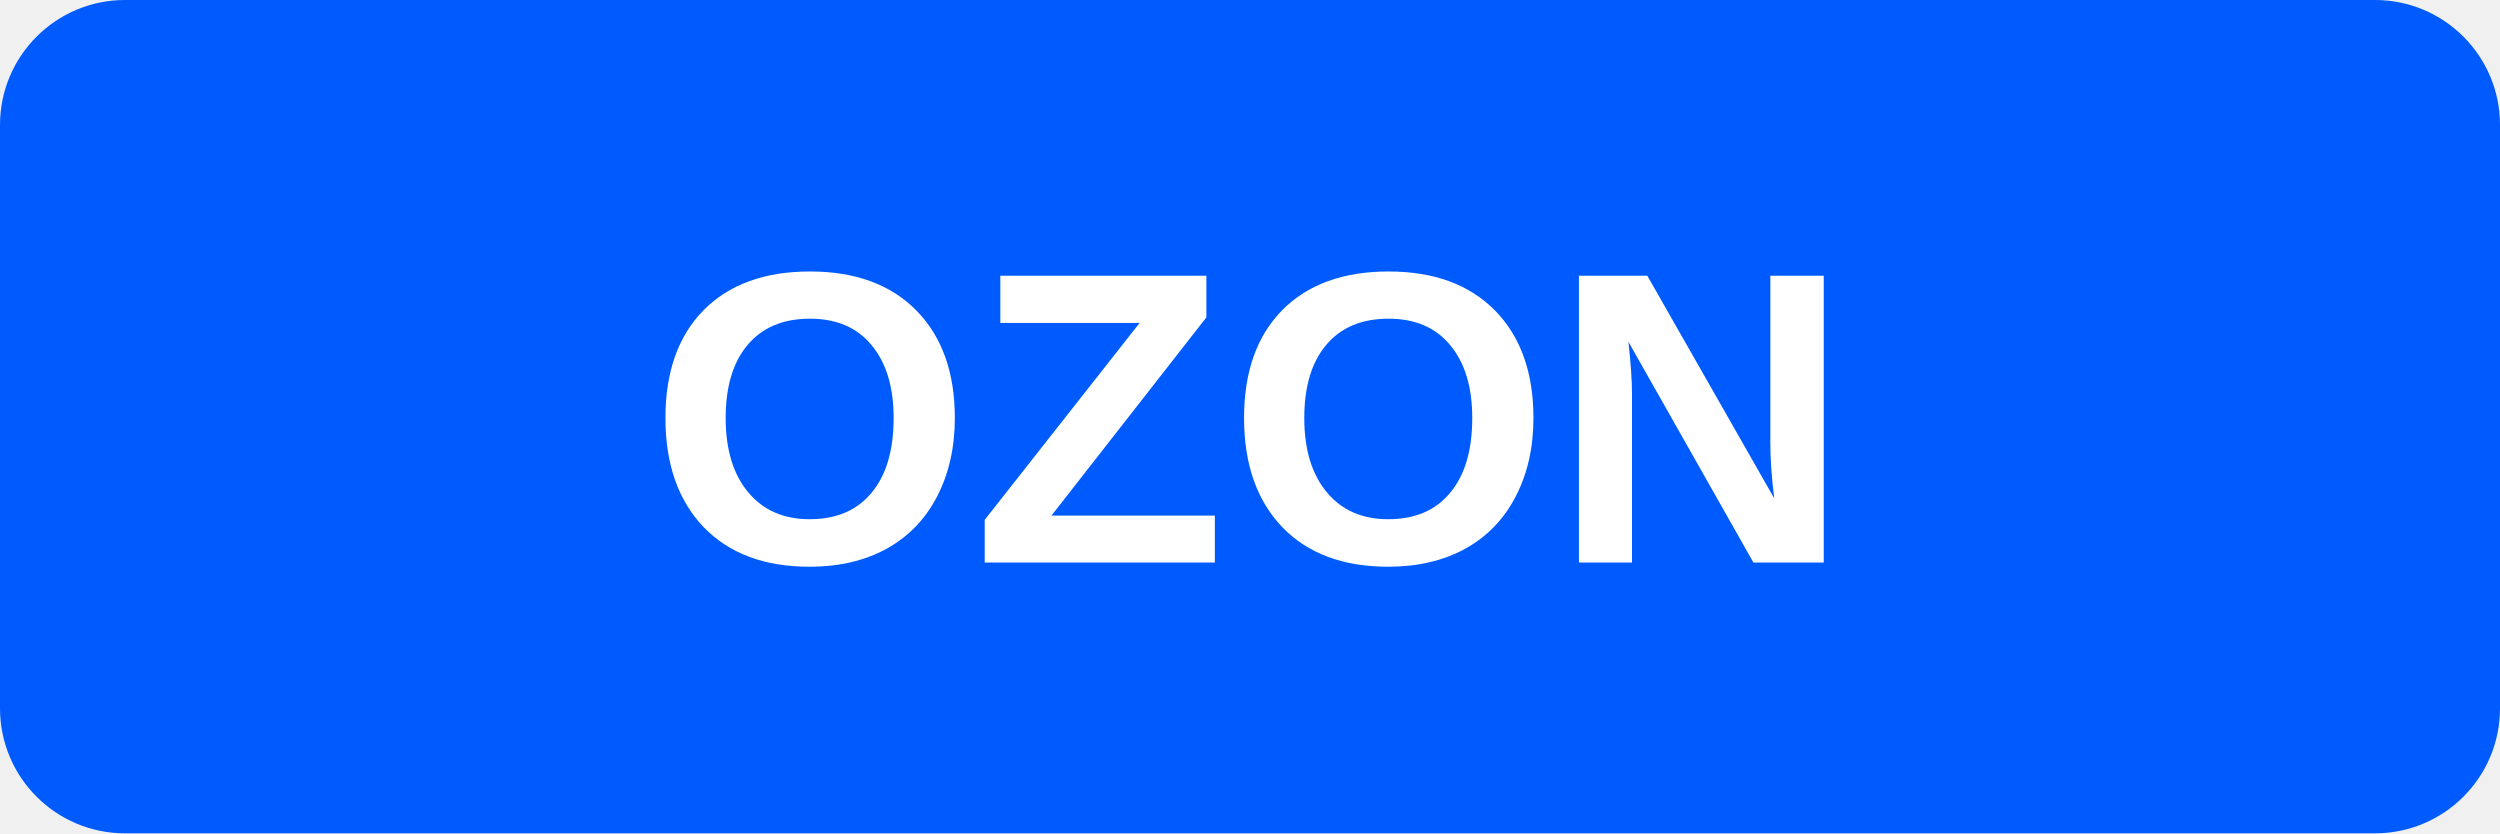
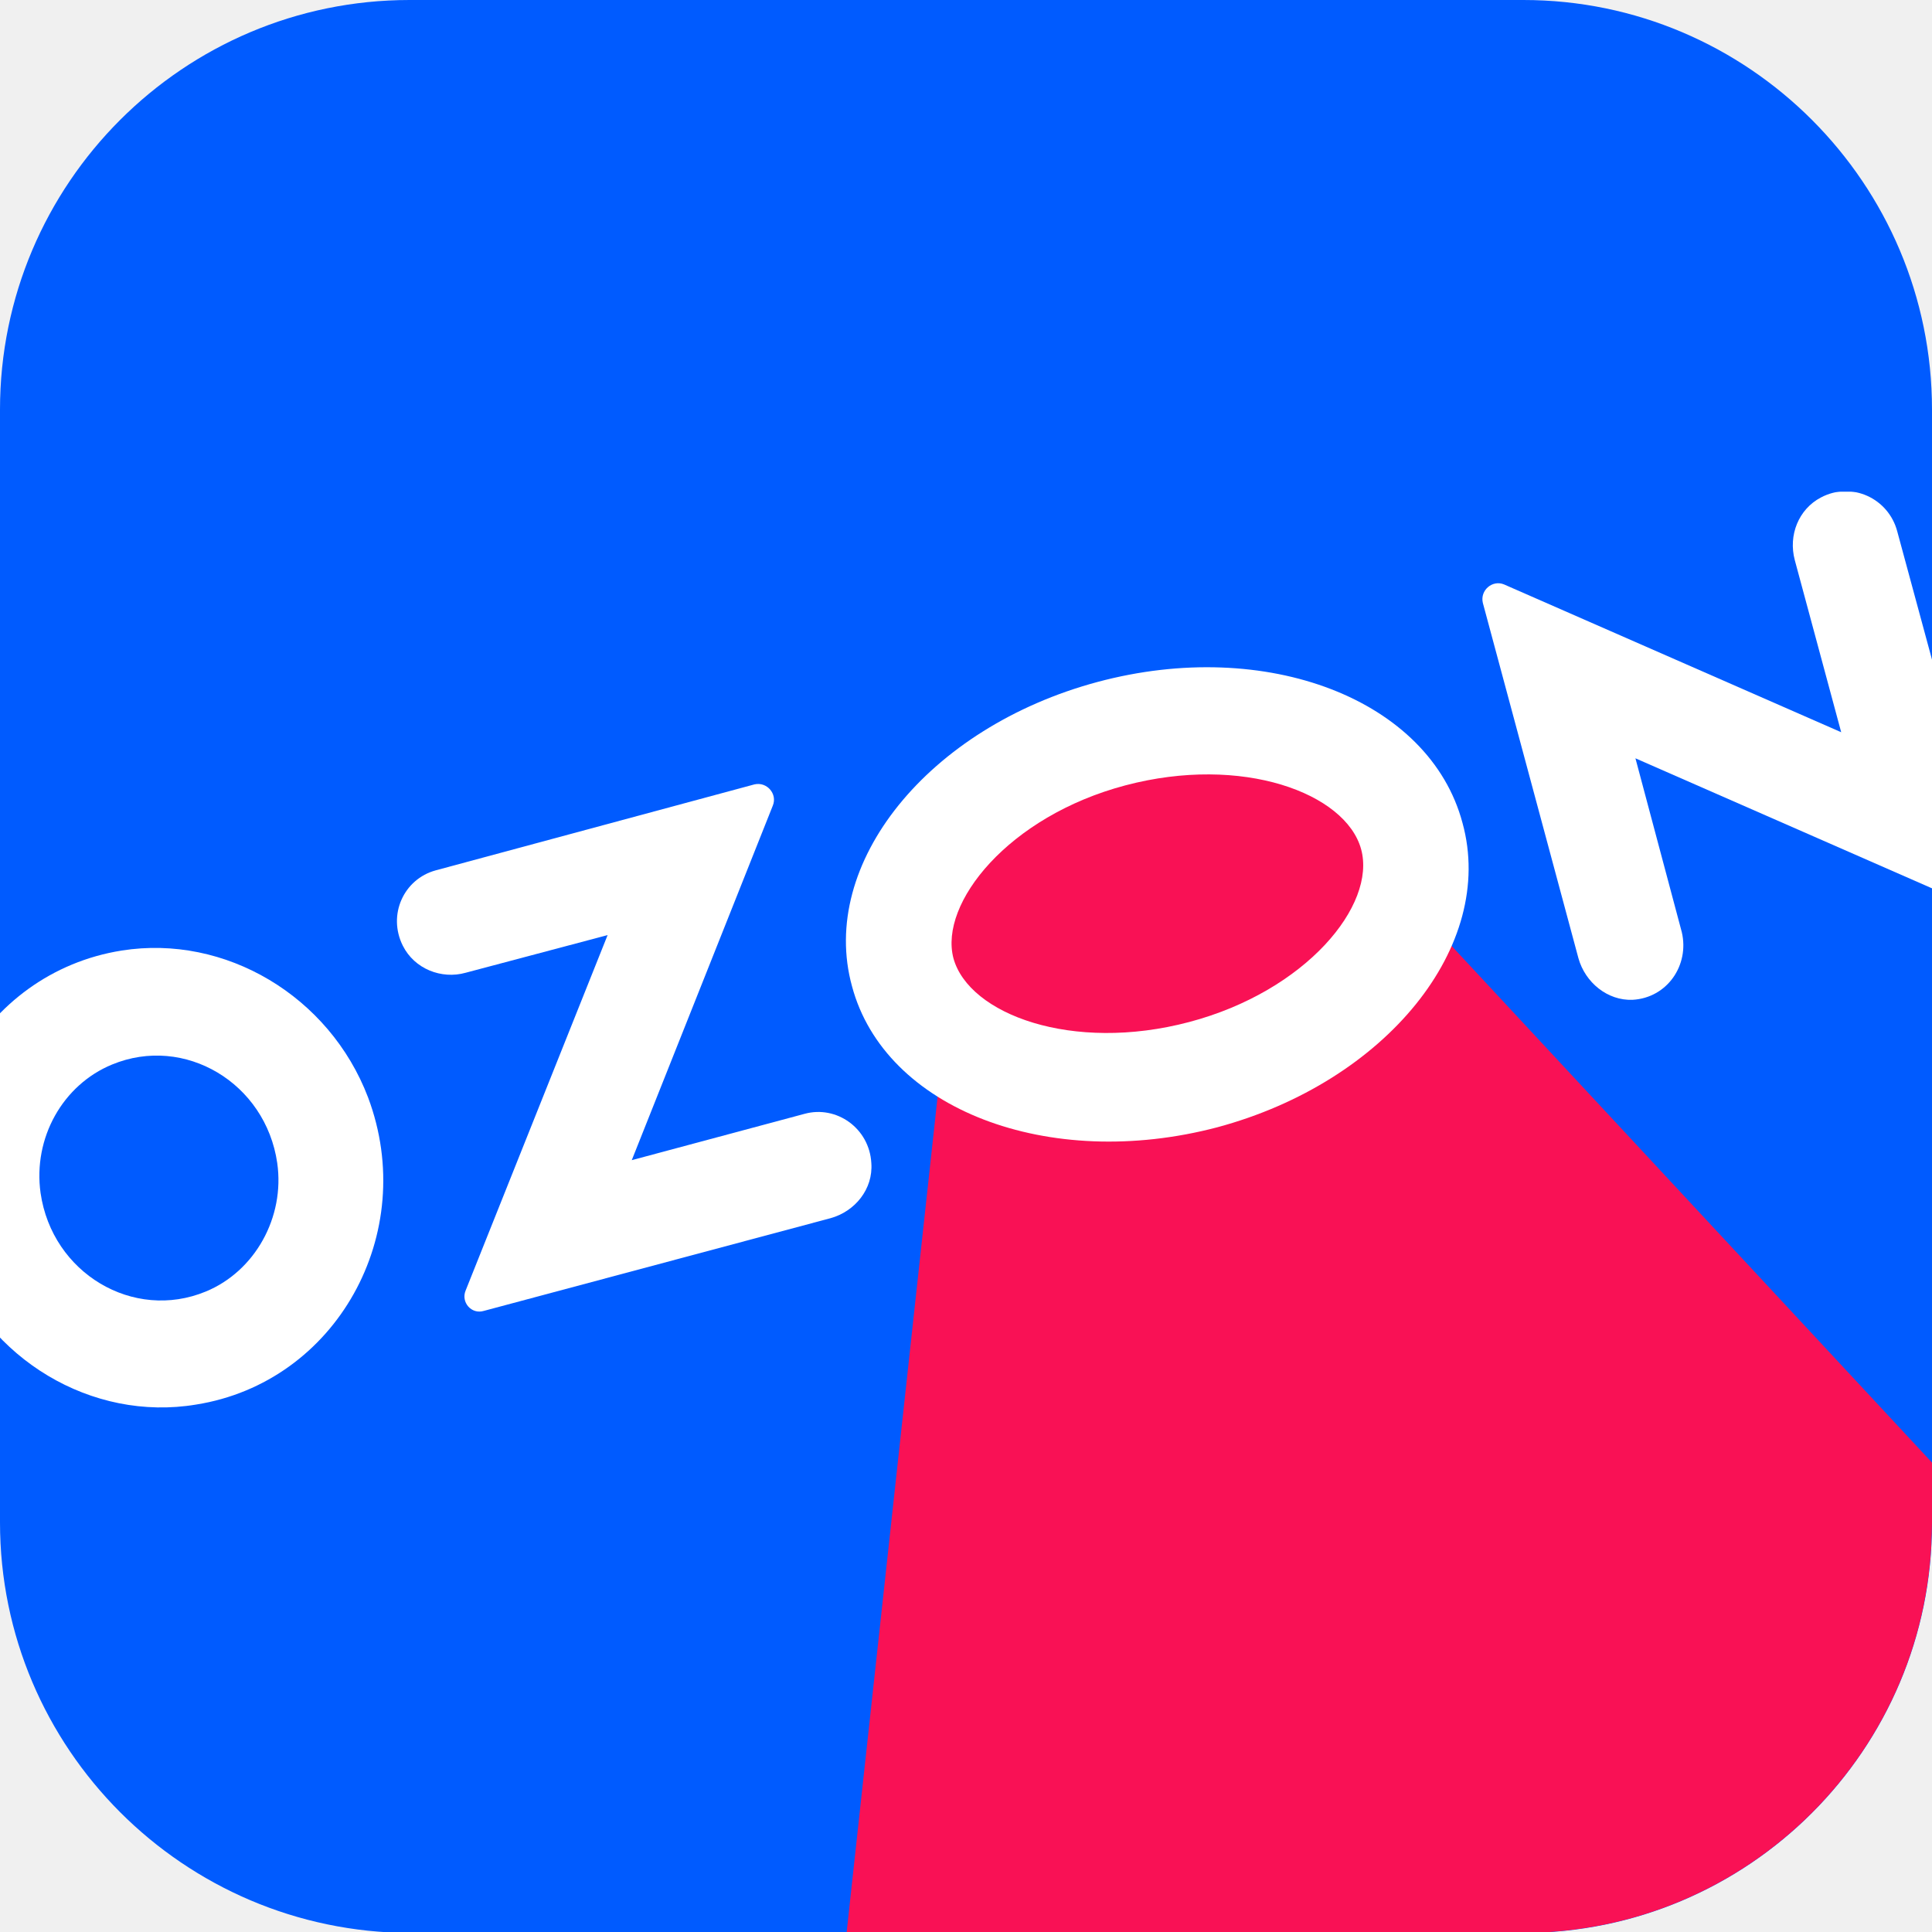
- <svg xmlns="http://www.w3.org/2000/svg" viewBox="0 0 120 40">
-   <rect width="120" height="40" rx="6" fill="#005BFF" />
-   <text x="60" y="27" text-anchor="middle" font-family="Arial,sans-serif" font-size="20" font-weight="bold" fill="white">OZON</text>
+ <svg xmlns="http://www.w3.org/2000/svg" xmlns:xlink="http://www.w3.org/1999/xlink" version="1.1" id="Слой_1" x="0px" y="0px" width="200px" height="200px" viewBox="0 0 200 200" style="enable-background:new 0 0 200 200;" xml:space="preserve">
+   <style type="text/css">
+ 	.st0{clip-path:url(#SVGID_00000101097726363587391230000006720259003379071929_);}
+ 	.st1{fill:#005BFF;}
+ 	.st2{fill-rule:evenodd;clip-rule:evenodd;fill:#FFFFFF;filter:url(#Adobe_OpacityMaskFilter);}
+ 	.st3{mask:url(#mask0_50_1310_00000095320020606665496270000008432119224919020720_);}
+ 	.st4{fill-rule:evenodd;clip-rule:evenodd;fill:#F91155;}
+ 	.st5{fill-rule:evenodd;clip-rule:evenodd;fill:#FFFFFF;}
+ </style>
+   <g>
+     <defs>
+       <path id="SVGID_1_" d="M42.4,0h115.3C181,0,200,19,200,42.4v115.3c0,23.4-19,42.4-42.4,42.4H42.4C19,200,0,181,0,157.6V42.4    C0,19,19,0,42.4,0z" />
+     </defs>
+     <clipPath id="SVGID_00000031918899816861013930000014474311342605318551_">
+       <use xlink:href="#SVGID_1_" style="overflow:visible;" />
+     </clipPath>
+     <g style="clip-path:url(#SVGID_00000031918899816861013930000014474311342605318551_);">
+       <rect class="st1" width="200" height="200" />
+       <defs>
+         <filter id="Adobe_OpacityMaskFilter" filterUnits="userSpaceOnUse" x="-6.8" y="50.9" width="254.3" height="201.9">
+           <feColorMatrix type="matrix" values="1 0 0 0 0  0 1 0 0 0  0 0 1 0 0  0 0 0 1 0" />
+         </filter>
+       </defs>
+       <mask maskUnits="userSpaceOnUse" x="-6.8" y="50.9" width="254.3" height="201.9" id="mask0_50_1310_00000095320020606665496270000008432119224919020720_">
+         <path class="st2" d="M0,0h200v200H0V0z" />
+       </mask>
+       <g class="st3">
+         <path class="st4" d="M98.5,100.3l-2.9-11.4l19.4-13l23.2,1.6l3.4,11.1l106,114L81.9,252.8L98.5,100.3z" />
+         <path class="st5" d="M21.3,133.7c-7.5,3.1-15.9-1.9-17.1-10.2c-0.8-5.7,2.3-11.2,7.4-13.3c7.5-3.1,15.9,1.9,17.1,10.2     C29.5,126,26.4,131.6,21.3,133.7z M12.6,98.4c-14.5,2.3-23.1,17.7-17.8,31.8c3.9,10.5,14.7,17,25.5,15.2     c14.5-2.3,23.1-17.7,17.8-31.8C34.1,103.1,23.3,96.7,12.6,98.4L12.6,98.4z" />
+         <path class="st5" d="M45.1,90.1c-3.3,0.9-5,4.6-3.4,7.8c1.2,2.4,4,3.5,6.5,2.8l14.7-3.9l-14.7,36.8c-0.5,1.2,0.6,2.5,1.9,2.1     l35.9-9.6c2.5-0.7,4.4-3,4.2-5.7c-0.2-3.6-3.6-6-6.9-5.1l-17.9,4.8L80,83.4c0.5-1.2-0.6-2.5-1.9-2.2L45.1,90.1" />
+         <path class="st5" d="M188.5,51.5c-2.3,1.2-3.4,3.9-2.7,6.5l4.8,17.8l-34.9-15.3c-1.2-0.5-2.5,0.6-2.2,1.9l9.9,36.8     c0.7,2.5,3,4.4,5.6,4.3c3.6-0.2,5.9-3.6,5.1-7l-4.8-18l34.9,15.3c1.2,0.5,2.5-0.6,2.2-1.9L196.4,55     C195.5,51.6,191.7,49.8,188.5,51.5" />
+         <path class="st5" d="M113.6,70.6c-17.5,4.7-28.9,18.8-25.4,31.5c3.4,12.7,20.3,19.2,37.8,14.6c17.5-4.7,28.9-18.8,25.4-31.5     C148,72.4,131.1,65.9,113.6,70.6z M116.5,81.3c12.1-3.2,22.8,0.8,24.4,6.6c1.6,5.8-5.7,14.7-17.8,17.9     c-12.1,3.2-22.8-0.8-24.4-6.6C97.2,93.5,104.4,84.5,116.5,81.3L116.5,81.3z" />
+       </g>
+     </g>
+   </g>
</svg>
